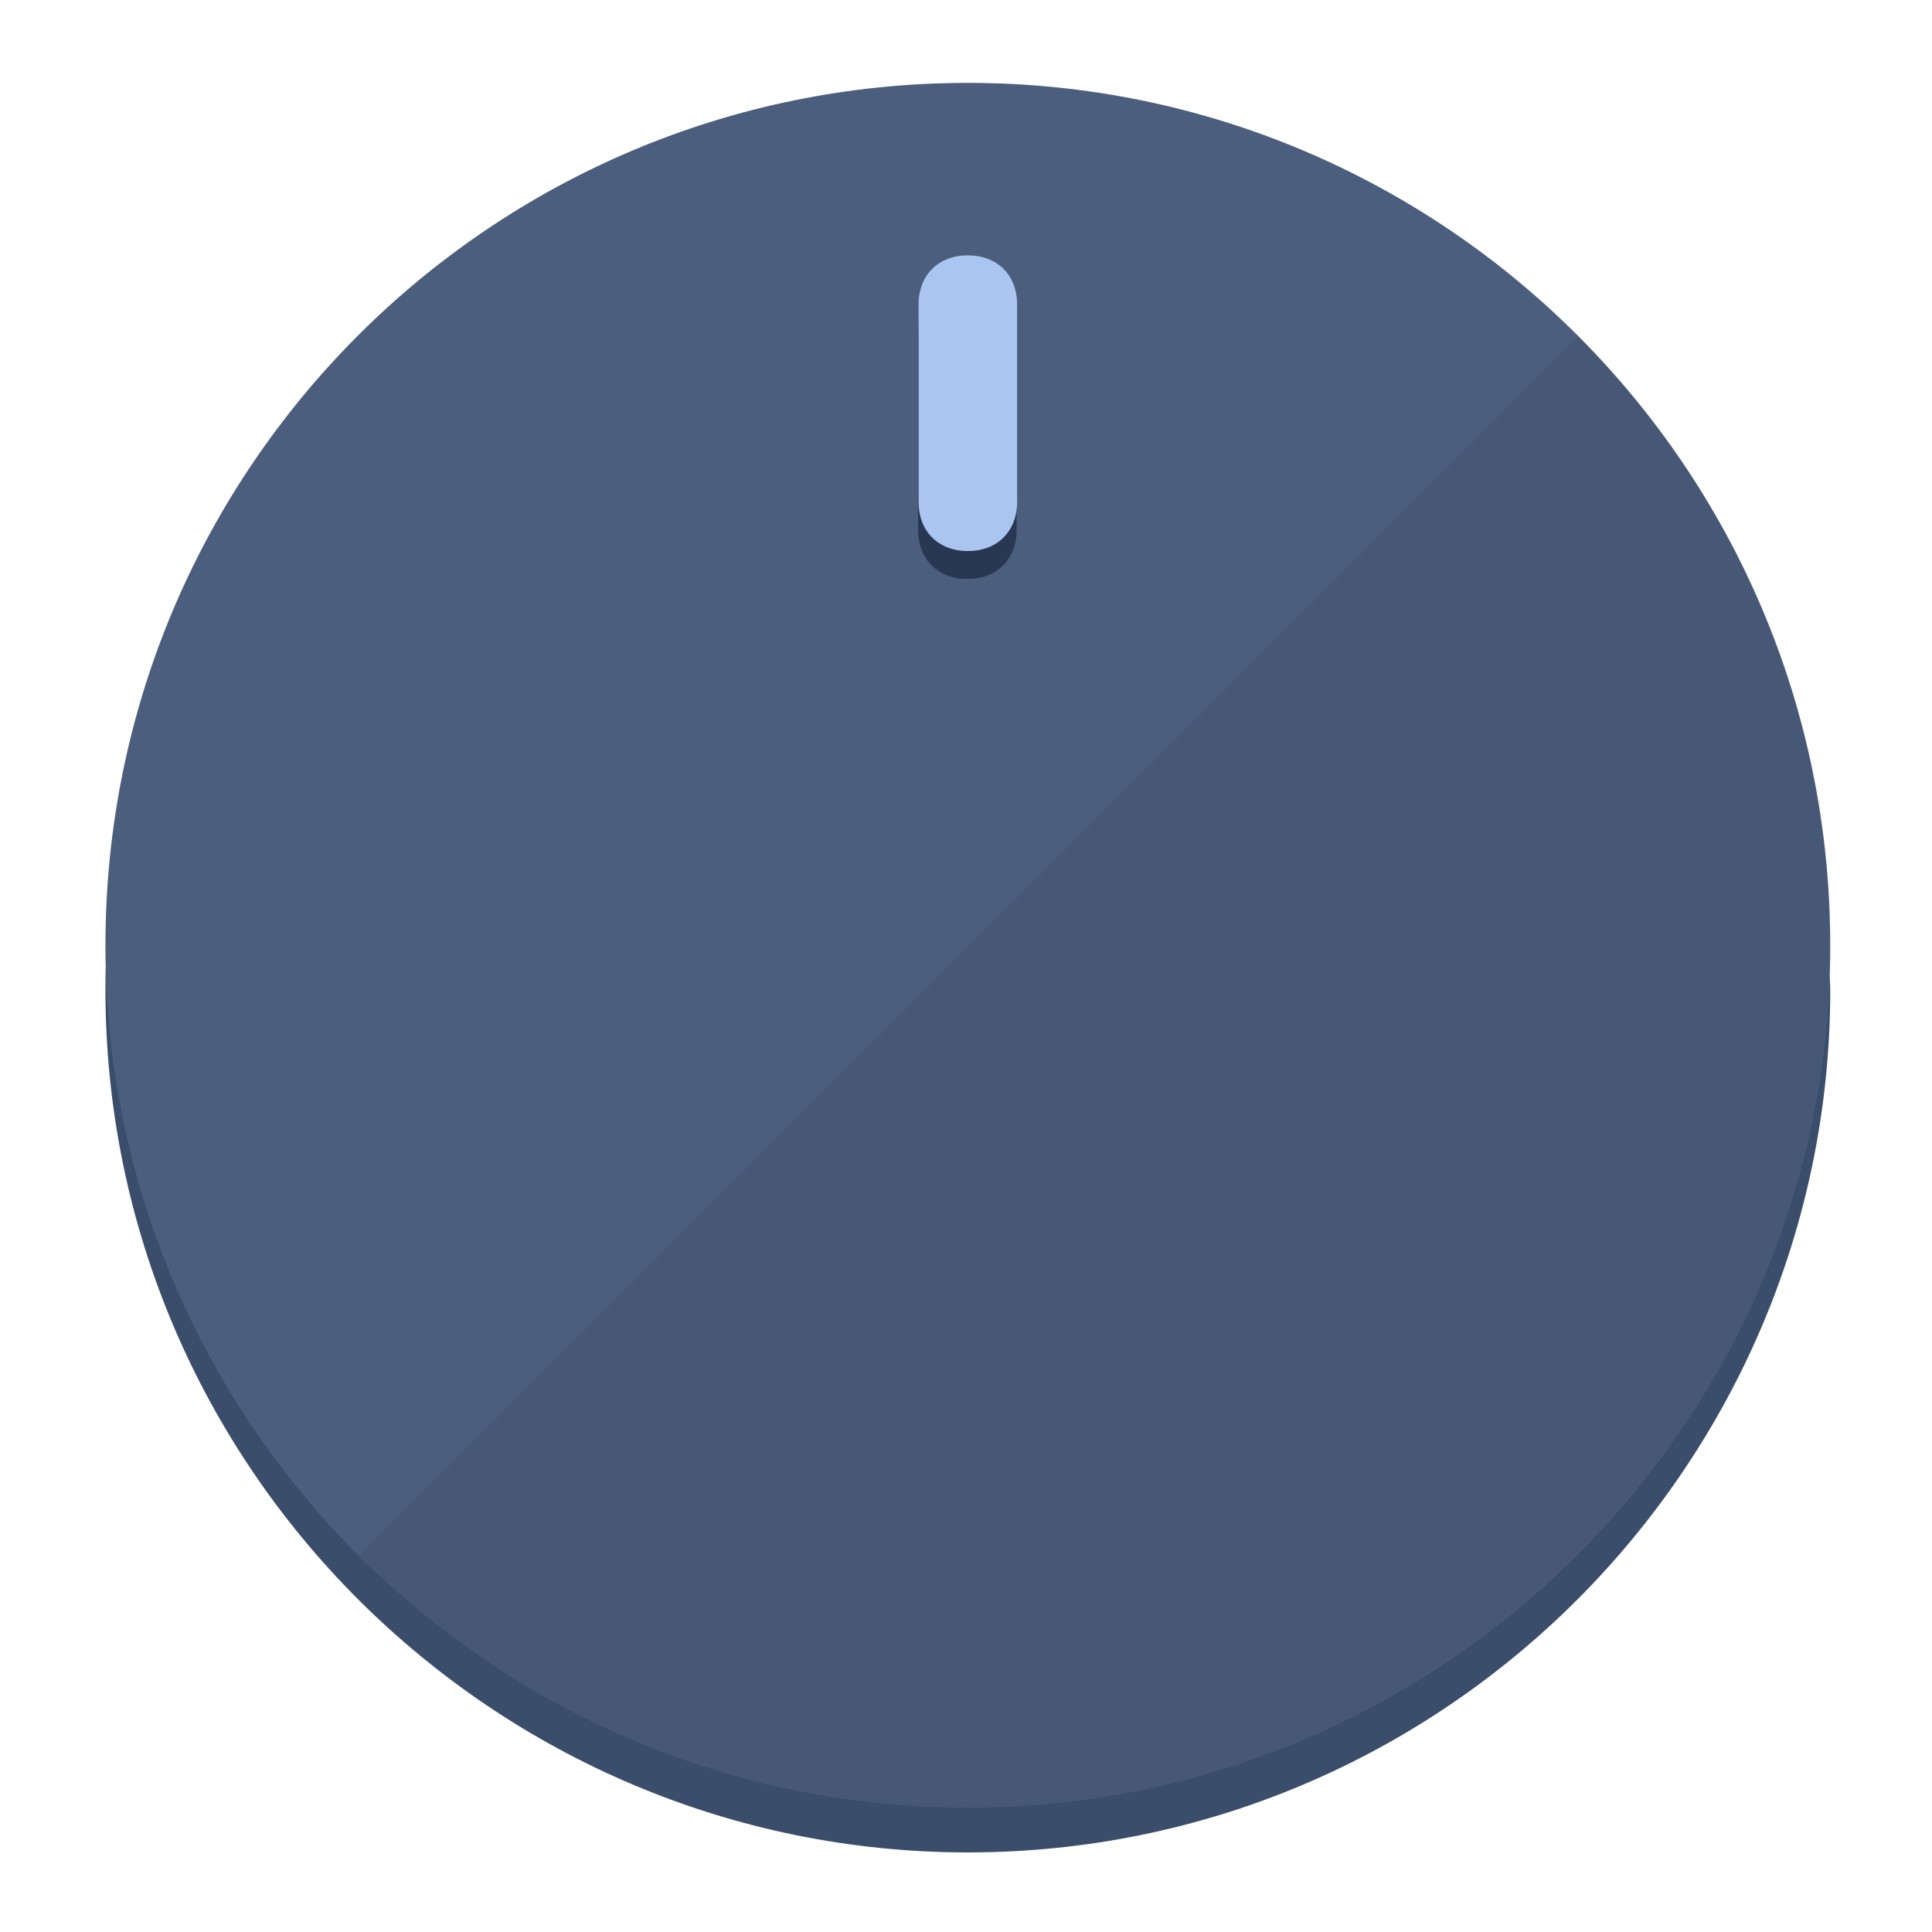
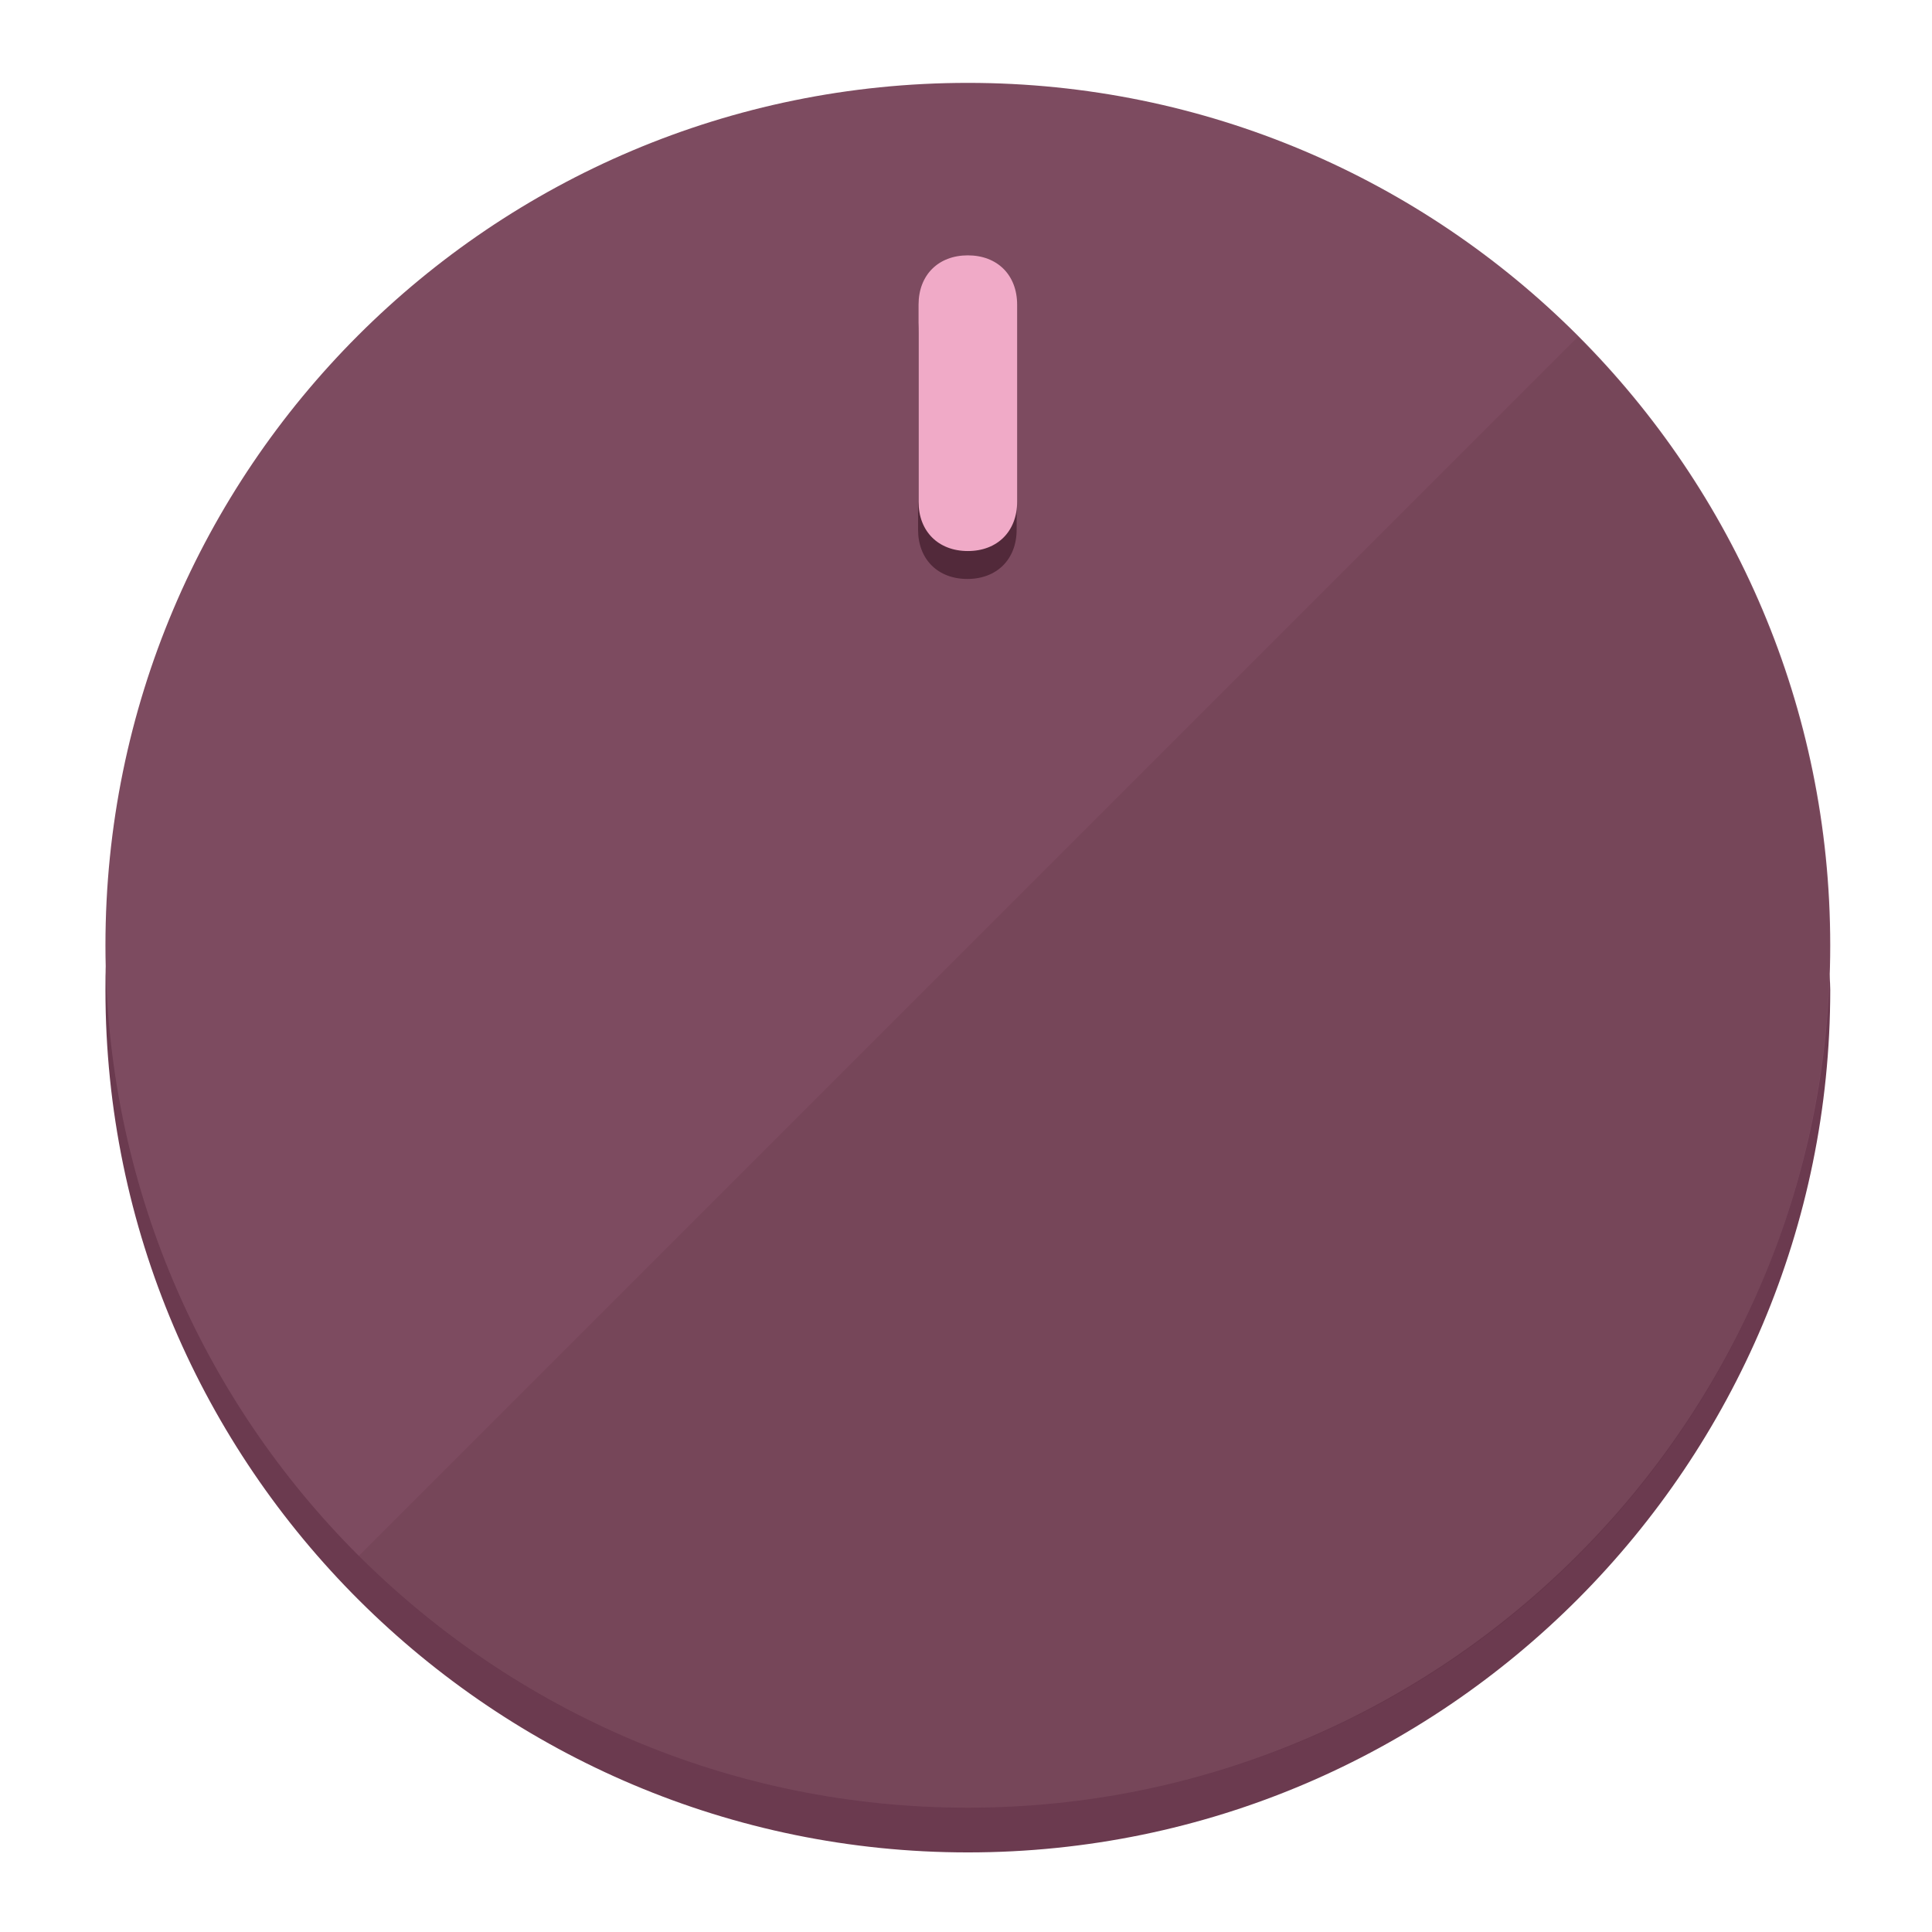
<svg xmlns="http://www.w3.org/2000/svg" height="120px" width="120px" version="1.1" id="Layer_1" viewBox="0 0 496.8 496.8" xml:space="preserve">
  <defs id="defs23" />
  <g id="g3158">
-     <path style="display:inline;fill:#3A4D6B;fill-opacity:1;stroke-width:1.584" d="m 248.875,445.92 c 116.582,0 212.89,-91.238 220.493,-205.286 0,5.069 1.267,8.87 1.267,13.939 0,121.651 -98.842,221.76 -221.76,221.76 -121.651,0 -221.76,-98.842 -221.76,-221.76 0,-5.069 0,-8.87 1.267,-13.939 7.603,114.048 103.91,205.286 220.493,205.286 z" id="path8" />
-     <circle style="display:inline;fill:#4B5E7D;fill-opacity:1;stroke-width:1.584" cx="248.875" cy="243.071" r="221.76" id="circle12" />
-     <path style="display:inline;fill:#293852;fill-opacity:0.154;stroke-width:1.587" d="m 405.744,86.606 c 86.308,86.308 86.308,227.193 0,313.5 -86.308,86.308 -227.193,86.308 -313.5,0" id="path14" />
+     <path style="display:inline;fill:#6B3A4F;fill-opacity:1;stroke-width:1.584" d="m 248.875,445.92 c 116.582,0 212.89,-91.238 220.493,-205.286 0,5.069 1.267,8.87 1.267,13.939 0,121.651 -98.842,221.76 -221.76,221.76 -121.651,0 -221.76,-98.842 -221.76,-221.76 0,-5.069 0,-8.87 1.267,-13.939 7.603,114.048 103.91,205.286 220.493,205.286 z" id="path8" />
+     <circle style="display:inline;fill:#7D4B60;fill-opacity:1;stroke-width:1.584" cx="248.875" cy="243.071" r="221.76" id="circle12" />
+     <path style="display:inline;fill:#52293A;fill-opacity:0.154;stroke-width:1.587" d="m 405.744,86.606 c 86.308,86.308 86.308,227.193 0,313.5 -86.308,86.308 -227.193,86.308 -313.5,0" id="path14" />
  </g>
  <g id="g3198">
    <circle style="display:none;fill:#000000;fill-opacity:0;stroke-width:1.584" cx="248.467" cy="243.582" r="221.76" id="circle12-3" />
-     <path style="display:inline;fill:#293852;fill-opacity:1;stroke-width:1.584" d="m 261.42,136.204 c 0,7.603 -5.069,12.672 -12.672,12.672 v 0 c -7.603,0 -12.672,-5.069 -12.672,-12.672 l -1e-5,-50.688 c 3e-5,-7.603 5.069,-12.672 12.672,-12.672 v 0 c 7.603,-1.4e-5 12.672,5.069 12.672,12.672 z" id="path3789" />
-     <path style="display:inline;fill:#AAC5F0;stroke-width:1.584" d="m 261.547,129.023 c -10e-6,7.603 -5.069,12.672 -12.672,12.672 v 0 c -7.603,1e-5 -12.672,-5.069 -12.672,-12.672 l 10e-6,-50.688 c -10e-6,-7.603 5.069,-12.672 12.672,-12.672 v 0 c 7.603,-3e-6 12.672,5.069 12.672,12.672 z" id="path915" />
+     <path style="display:inline;fill:#52293A;fill-opacity:1;stroke-width:1.584" d="m 261.42,136.204 c 0,7.603 -5.069,12.672 -12.672,12.672 v 0 c -7.603,0 -12.672,-5.069 -12.672,-12.672 l -1e-5,-50.688 c 3e-5,-7.603 5.069,-12.672 12.672,-12.672 v 0 c 7.603,-1.4e-5 12.672,5.069 12.672,12.672 z" id="path3789" />
+     <path style="display:inline;fill:#F0AAC7;stroke-width:1.584" d="m 261.547,129.023 c -10e-6,7.603 -5.069,12.672 -12.672,12.672 v 0 c -7.603,1e-5 -12.672,-5.069 -12.672,-12.672 l 10e-6,-50.688 c -10e-6,-7.603 5.069,-12.672 12.672,-12.672 v 0 c 7.603,-3e-6 12.672,5.069 12.672,12.672 z" id="path915" />
  </g>
</svg>
